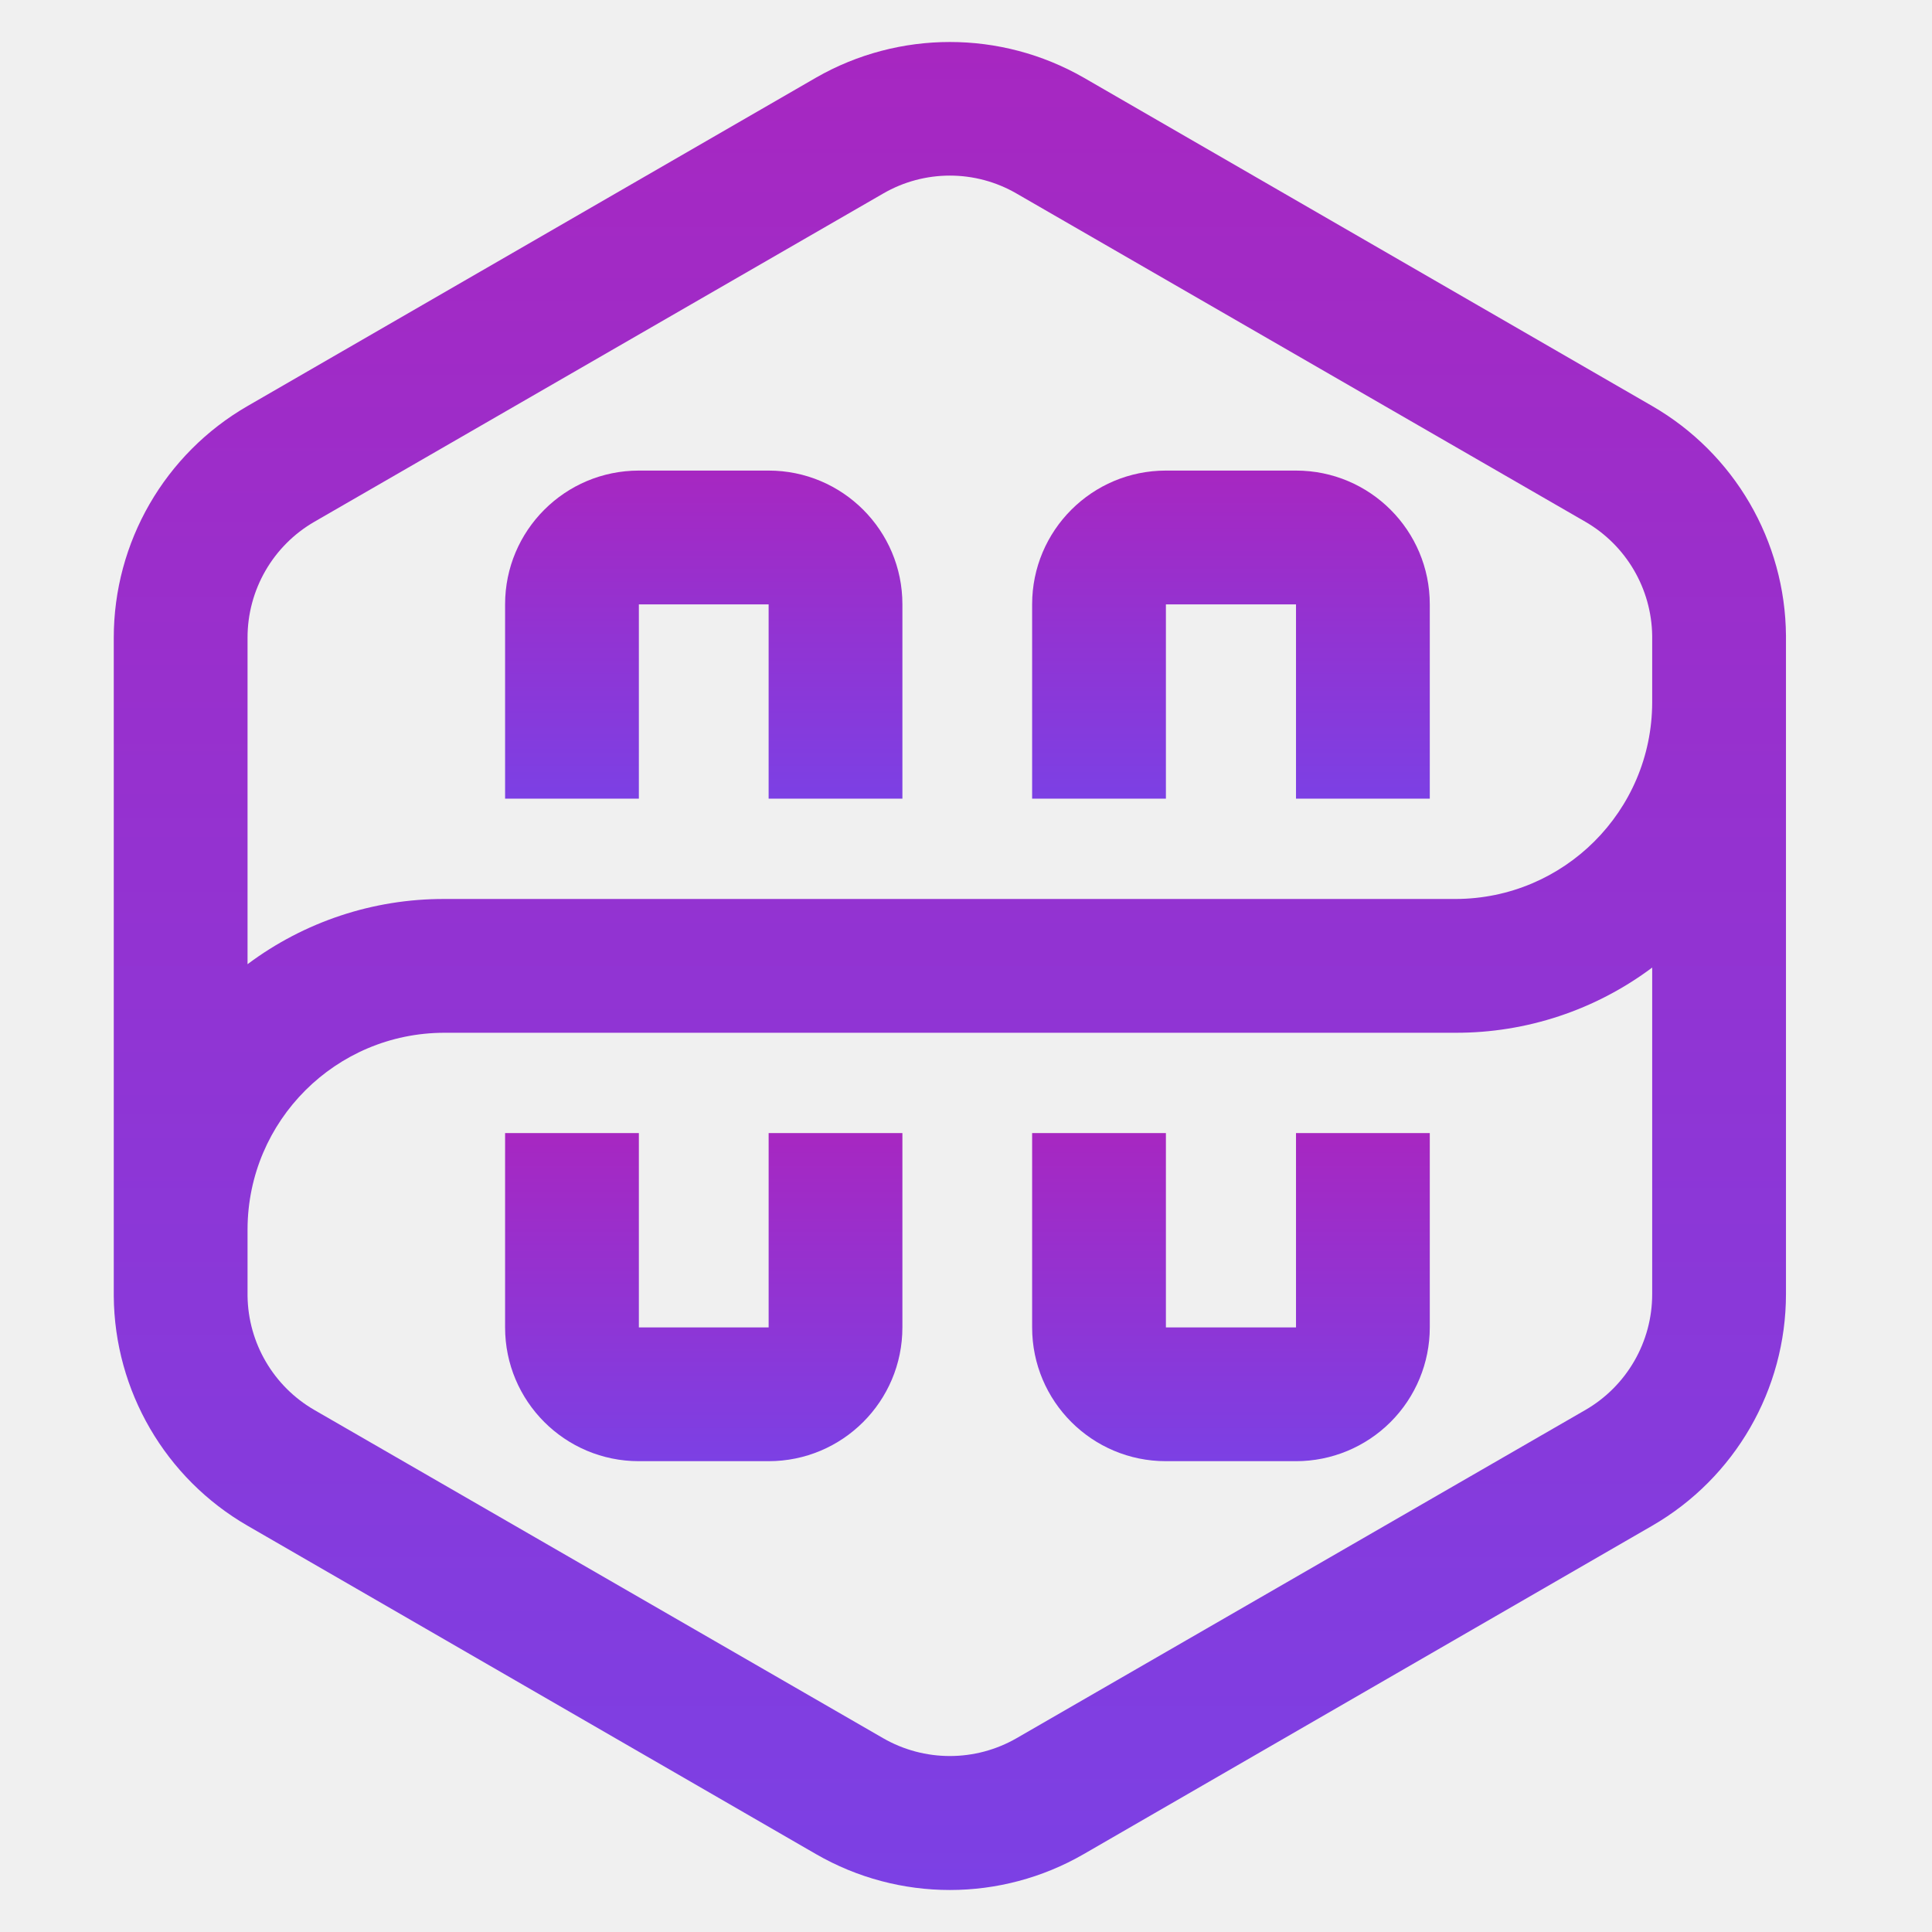
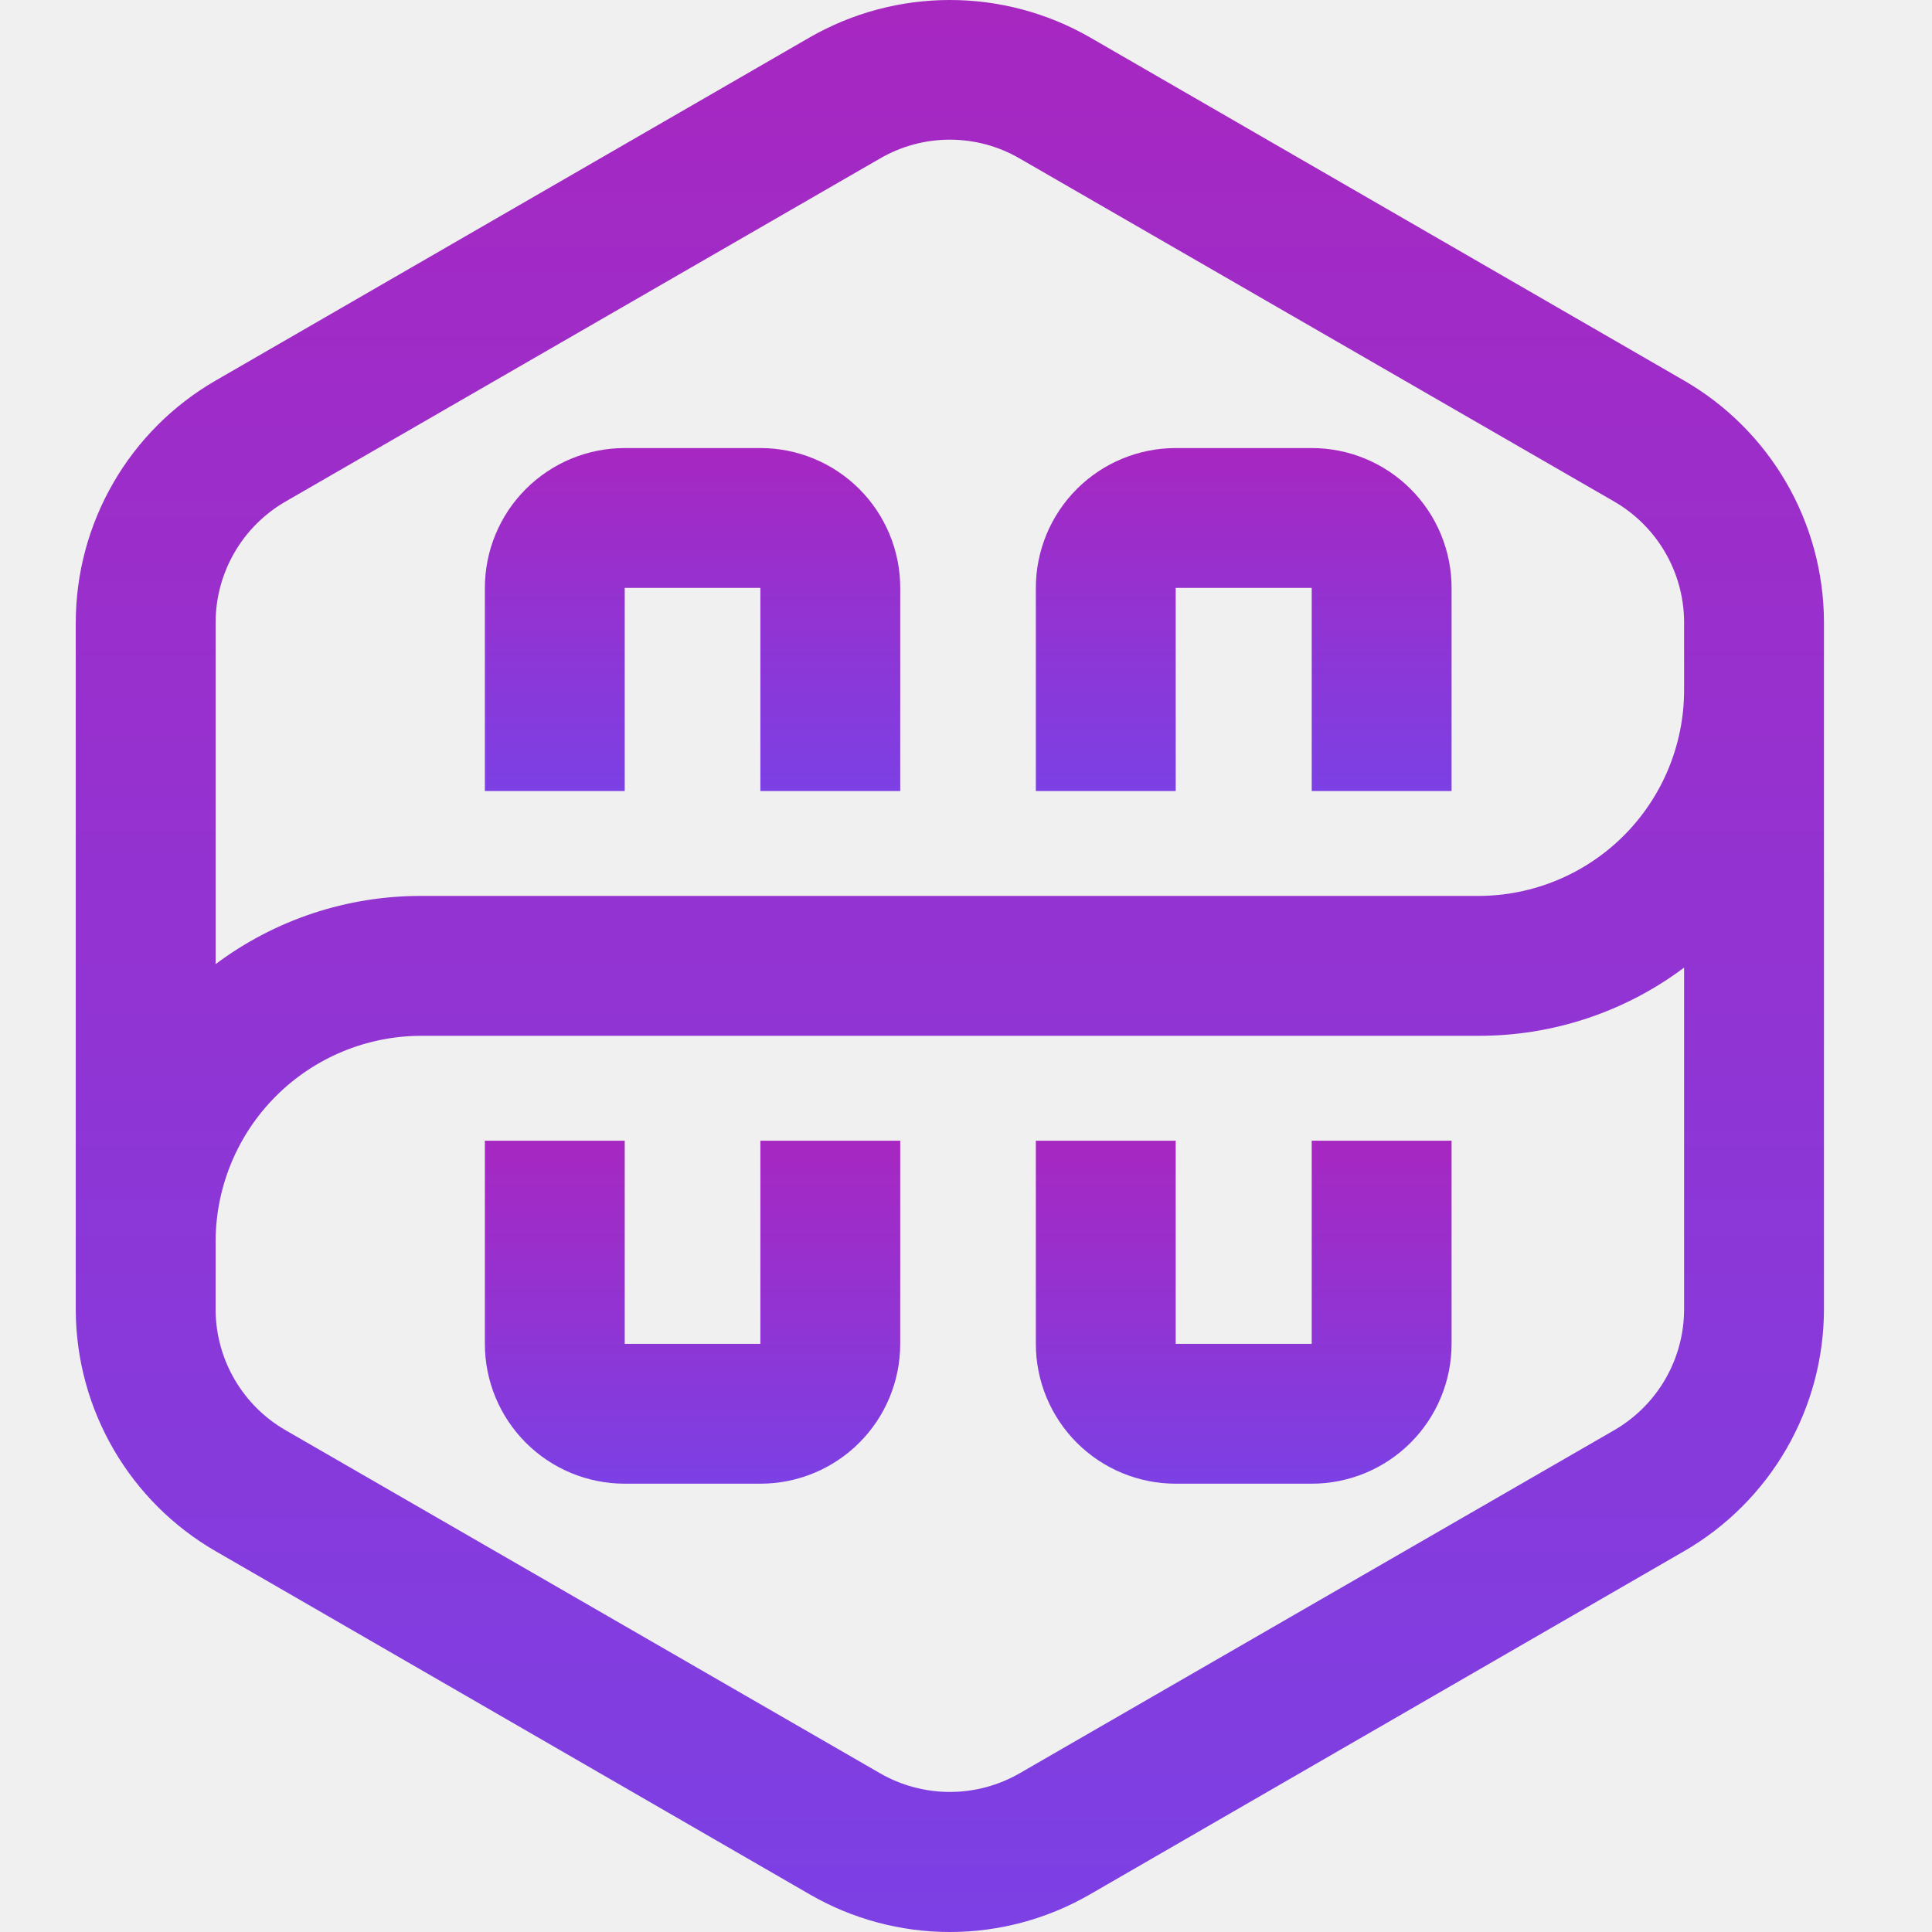
<svg xmlns="http://www.w3.org/2000/svg" width="200" height="200" viewBox="0 0 200 200" fill="none">
-   <g clip-path="url(#clip0_1936_20615)">
-     <path d="M171.034 42.032 112.179 8.034a27.856 27.856 0 0 0-27.698 0L25.626 42.032a27.697 27.697 0 0 0-13.849 23.993v68.134a27.695 27.695 0 0 0 13.849 23.784l58.855 33.999a27.706 27.706 0 0 0 27.698 0l58.855-33.999a27.702 27.702 0 0 0 13.849-23.992V65.817a27.698 27.698 0 0 0-13.849-23.785ZM25.626 66.025A13.847 13.847 0 0 1 32.55 54.01l58.855-33.963a13.763 13.763 0 0 1 13.849 0L164.11 54.01a13.851 13.851 0 0 1 6.924 11.806v6.924a20.39 20.39 0 0 1-20.357 20.322H45.983a33.825 33.825 0 0 0-20.357 6.752v-33.79Zm145.408 67.926a13.842 13.842 0 0 1-6.924 12.014l-58.856 33.962a13.845 13.845 0 0 1-13.849 0L32.55 145.965a13.85 13.85 0 0 1-6.924-11.806v-6.924a20.394 20.394 0 0 1 20.357-20.323h104.694a33.823 33.823 0 0 0 20.357-6.751v33.79Z" fill="url(#paint0_linear_1936_20615)" />
-     <path d="M66.135 62.563h13.433v20.114h13.849V62.562a13.846 13.846 0 0 0-13.849-13.848H66.135a13.848 13.848 0 0 0-13.848 13.849v20.114h13.848V62.562Z" fill="url(#paint1_linear_1936_20615)" />
-     <path d="M79.568 137.412H66.135v-20.115H52.287v20.115a13.847 13.847 0 0 0 13.848 13.849h13.433a13.845 13.845 0 0 0 13.848-13.849v-20.115H79.569v20.115Z" fill="url(#paint2_linear_1936_20615)" />
-     <path d="M120.694 62.563h13.468v20.114h13.849V62.562a13.847 13.847 0 0 0-13.849-13.848h-13.468a13.849 13.849 0 0 0-13.848 13.849v20.114h13.848V62.562Z" fill="url(#paint3_linear_1936_20615)" />
-     <path d="M134.162 137.413h-13.468v-20.115h-13.848v20.115a13.846 13.846 0 0 0 13.848 13.848h13.468c3.673 0 7.195-1.459 9.792-4.057a13.842 13.842 0 0 0 4.057-9.791v-20.115h-13.849v20.115Z" fill="url(#paint4_linear_1936_20615)" />
+   <g clip-path="url(#clip0_291_6204)">
+     <mask id="mask0_291_6204" style="mask-type:luminance" maskUnits="userSpaceOnUse" x="0" y="0" width="200" height="200">
+       <path d="M0 0H200V200H0V0Z" fill="white" />
+     </mask>
+     <g mask="url(#mask0_291_6204)">
+       <path d="M174.337 39.397L112.807 3.854C108.4 1.328 103.409 -0 98.329 -0C93.249 -0 88.258 1.328 83.85 3.854L22.32 39.397C17.917 41.939 14.261 45.595 11.72 49.999C9.178 54.402 7.841 59.397 7.842 64.481V135.712C7.879 140.759 9.234 145.708 11.774 150.07C14.313 154.432 17.949 158.054 22.32 160.577L83.85 196.121C88.253 198.662 93.246 200 98.329 200C103.412 200 108.405 198.662 112.807 196.121L174.337 160.577C178.74 158.035 182.396 154.378 184.937 149.975C187.479 145.572 188.816 140.578 188.816 135.494V64.263C188.779 59.216 187.423 54.266 184.884 49.904C182.344 45.543 178.708 41.92 174.337 39.397ZM22.32 64.481C22.316 61.935 22.983 59.434 24.254 57.229C25.525 55.023 27.355 53.192 29.559 51.919L91.089 16.413C93.287 15.133 95.785 14.459 98.328 14.459C100.872 14.459 103.37 15.133 105.568 16.413L167.099 51.919C169.271 53.174 171.08 54.971 172.349 57.134C173.618 59.298 174.303 61.754 174.337 64.262V71.501C174.319 77.136 172.069 82.535 168.081 86.516C164.093 90.497 158.69 92.737 153.055 92.747H43.602C35.931 92.729 28.461 95.206 22.32 99.806V64.481ZM174.337 135.494C174.342 138.04 173.675 140.541 172.404 142.746C171.133 144.951 169.303 146.782 167.099 148.054L105.568 183.56C103.367 184.831 100.87 185.501 98.328 185.501C95.787 185.501 93.29 184.831 91.089 183.56L29.559 148.054C27.387 146.8 25.577 145.003 24.308 142.84C23.04 140.676 22.354 138.22 22.32 135.712V128.473C22.34 122.838 24.59 117.44 28.578 113.458C32.566 109.477 37.967 107.236 43.602 107.226H153.055C160.727 107.245 168.197 104.767 174.337 100.168V135.494Z" fill="url(#paint0_linear_291_6204)" />
+       <path d="M64.671 60.861H78.714V81.89H93.193V60.86C93.193 58.959 92.819 57.076 92.091 55.319C91.364 53.563 90.297 51.967 88.953 50.622C87.608 49.278 86.012 48.211 84.255 47.484C82.499 46.757 80.616 46.382 78.714 46.383H64.671C62.77 46.383 60.887 46.757 59.13 47.485C57.374 48.213 55.778 49.279 54.433 50.623C53.089 51.968 52.023 53.564 51.295 55.321C50.568 57.077 50.193 58.96 50.193 60.861V81.89H64.671V60.861Z" fill="url(#paint1_linear_291_6204)" />
+       <path d="M78.714 139.113H64.671V118.083H50.193V139.113C50.193 141.014 50.567 142.897 51.295 144.654C52.022 146.41 53.089 148.006 54.433 149.351C55.777 150.695 57.373 151.762 59.13 152.49C60.887 153.217 62.77 153.591 64.671 153.591H78.714C80.616 153.592 82.499 153.218 84.255 152.49C86.012 151.763 87.608 150.696 88.953 149.352C90.297 148.007 91.364 146.411 92.091 144.654C92.818 142.897 93.192 141.014 93.192 139.113V118.083H78.715L78.714 139.113Z" fill="url(#paint2_linear_291_6204)" />
+       <path d="M121.708 60.861H135.788V81.89H150.267V60.86C150.267 58.959 149.892 57.076 149.165 55.32C148.437 53.563 147.371 51.967 146.026 50.623C144.682 49.278 143.085 48.212 141.329 47.484C139.572 46.757 137.689 46.383 135.788 46.383H121.708C117.868 46.383 114.186 47.909 111.471 50.624C108.756 53.339 107.23 57.022 107.23 60.861V81.89H121.708V60.861Z" fill="url(#paint3_linear_291_6204)" />
+       <path d="M135.788 139.114H121.708V118.084H107.23V139.114C107.23 141.015 107.604 142.898 108.332 144.654C109.059 146.411 110.126 148.007 111.47 149.352C112.815 150.696 114.411 151.762 116.167 152.49C117.924 153.217 119.807 153.592 121.708 153.591H135.788C139.628 153.591 143.31 152.066 146.025 149.35C147.37 148.006 148.437 146.41 149.164 144.654C149.892 142.898 150.267 141.015 150.267 139.114V118.084H135.788V139.114Z" fill="url(#paint4_linear_291_6204)" />
+     </g>
  </g>
  <defs>
-     <linearGradient id="paint0_linear_1936_20615" x1="98.33" y1="4.348" x2="98.33" y2="195.652" gradientUnits="userSpaceOnUse">
+     <linearGradient id="paint0_linear_291_6204" x1="98.329" y1="9.49011e-05" x2="98.329" y2="200" gradientUnits="userSpaceOnUse">
      <stop stop-color="#A727C1" />
      <stop offset="1" stop-color="#7C40E4" />
    </linearGradient>
-     <linearGradient id="paint1_linear_1936_20615" x1="72.852" y1="48.714" x2="72.852" y2="82.677" gradientUnits="userSpaceOnUse">
+     <linearGradient id="paint1_linear_291_6204" x1="71.693" y1="46.383" x2="71.693" y2="81.89" gradientUnits="userSpaceOnUse">
      <stop stop-color="#A727C1" />
      <stop offset="1" stop-color="#7C40E4" />
    </linearGradient>
-     <linearGradient id="paint2_linear_1936_20615" x1="72.852" y1="117.297" x2="72.852" y2="151.261" gradientUnits="userSpaceOnUse">
+     <linearGradient id="paint2_linear_291_6204" x1="71.693" y1="118.083" x2="71.693" y2="153.591" gradientUnits="userSpaceOnUse">
      <stop stop-color="#A727C1" />
      <stop offset="1" stop-color="#7C40E4" />
    </linearGradient>
-     <linearGradient id="paint3_linear_1936_20615" x1="127.428" y1="48.714" x2="127.428" y2="82.677" gradientUnits="userSpaceOnUse">
+     <linearGradient id="paint3_linear_291_6204" x1="128.748" y1="46.383" x2="128.748" y2="81.89" gradientUnits="userSpaceOnUse">
      <stop stop-color="#A727C1" />
      <stop offset="1" stop-color="#7C40E4" />
    </linearGradient>
-     <linearGradient id="paint4_linear_1936_20615" x1="127.428" y1="117.298" x2="127.428" y2="151.261" gradientUnits="userSpaceOnUse">
+     <linearGradient id="paint4_linear_291_6204" x1="128.748" y1="118.084" x2="128.748" y2="153.591" gradientUnits="userSpaceOnUse">
      <stop stop-color="#A727C1" />
      <stop offset="1" stop-color="#7C40E4" />
    </linearGradient>
-     <clipPath id="clip0_1936_20615">
-       <path fill="#fff" d="M0 0h200v200H0z" />
+     <clipPath id="clip0_291_6204">
+       <rect width="200" height="200" fill="white" />
    </clipPath>
  </defs>
</svg>
